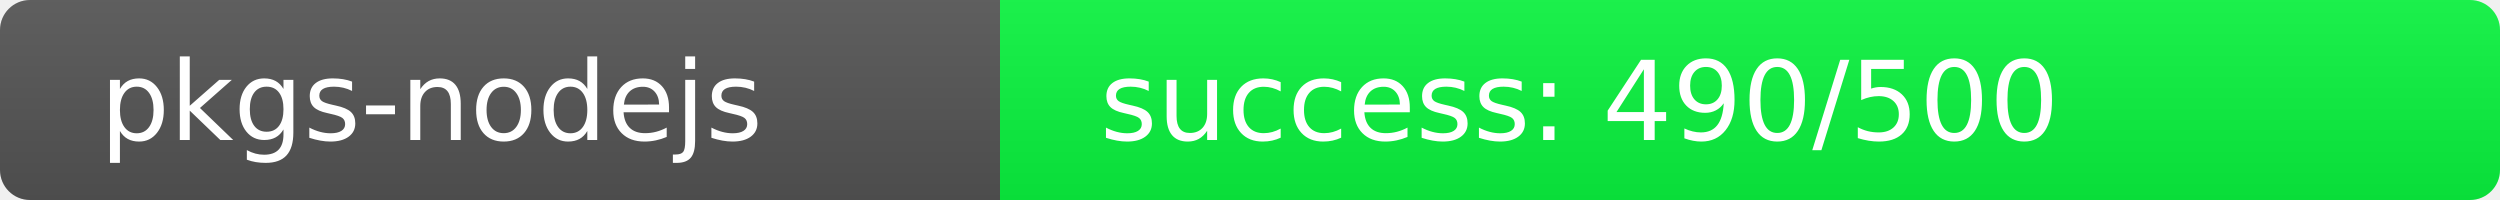
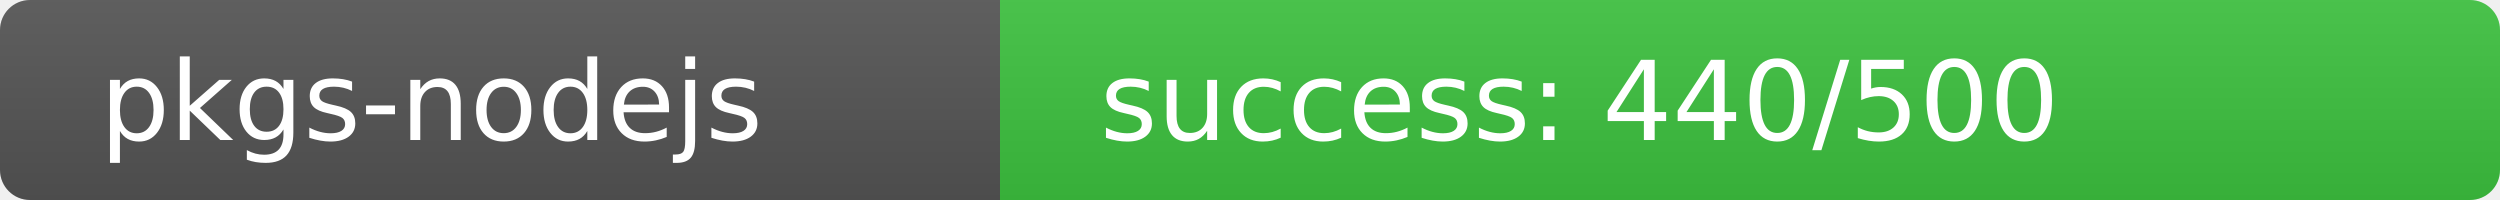
<svg xmlns="http://www.w3.org/2000/svg" width="250" height="20" role="img">
  <linearGradient id="s" x2="0" y2="100%">
    <stop offset="0" stop-color="#bbb" stop-opacity=".1" />
    <stop offset="1" stop-opacity=".1" />
  </linearGradient>
  <clipPath id="r">
    <rect width="250" height="20" rx="3" fill="#fff" />
  </clipPath>
  <g clip-path="url(#r)">
    <rect width="100" height="20" fill="#555" />
-     <rect x="100" width="150" height="20" fill="rgb(10,246,64)" />
+     <rect x="100" width="150" height="20" fill="rgb(61,195,64)" />
    <rect width="250" height="20" fill="url(#s)" />
  </g>
  <g fill="#fff" text-anchor="start" font-family="Verdana,Geneva,DejaVu Sans,sans-serif" text-rendering="geometricPrecision" font-size="110">
    <text x="100" y="140" transform="scale(.1)" fill="#fff">pkgs-nodejs</text>
-     <text x="1100" y="140" transform="scale(.1)" fill="#fff">success: 490/500</text>
+     <text x="1100" y="140" transform="scale(.1)" fill="#fff">success: 440/500</text>
  </g>
</svg>
